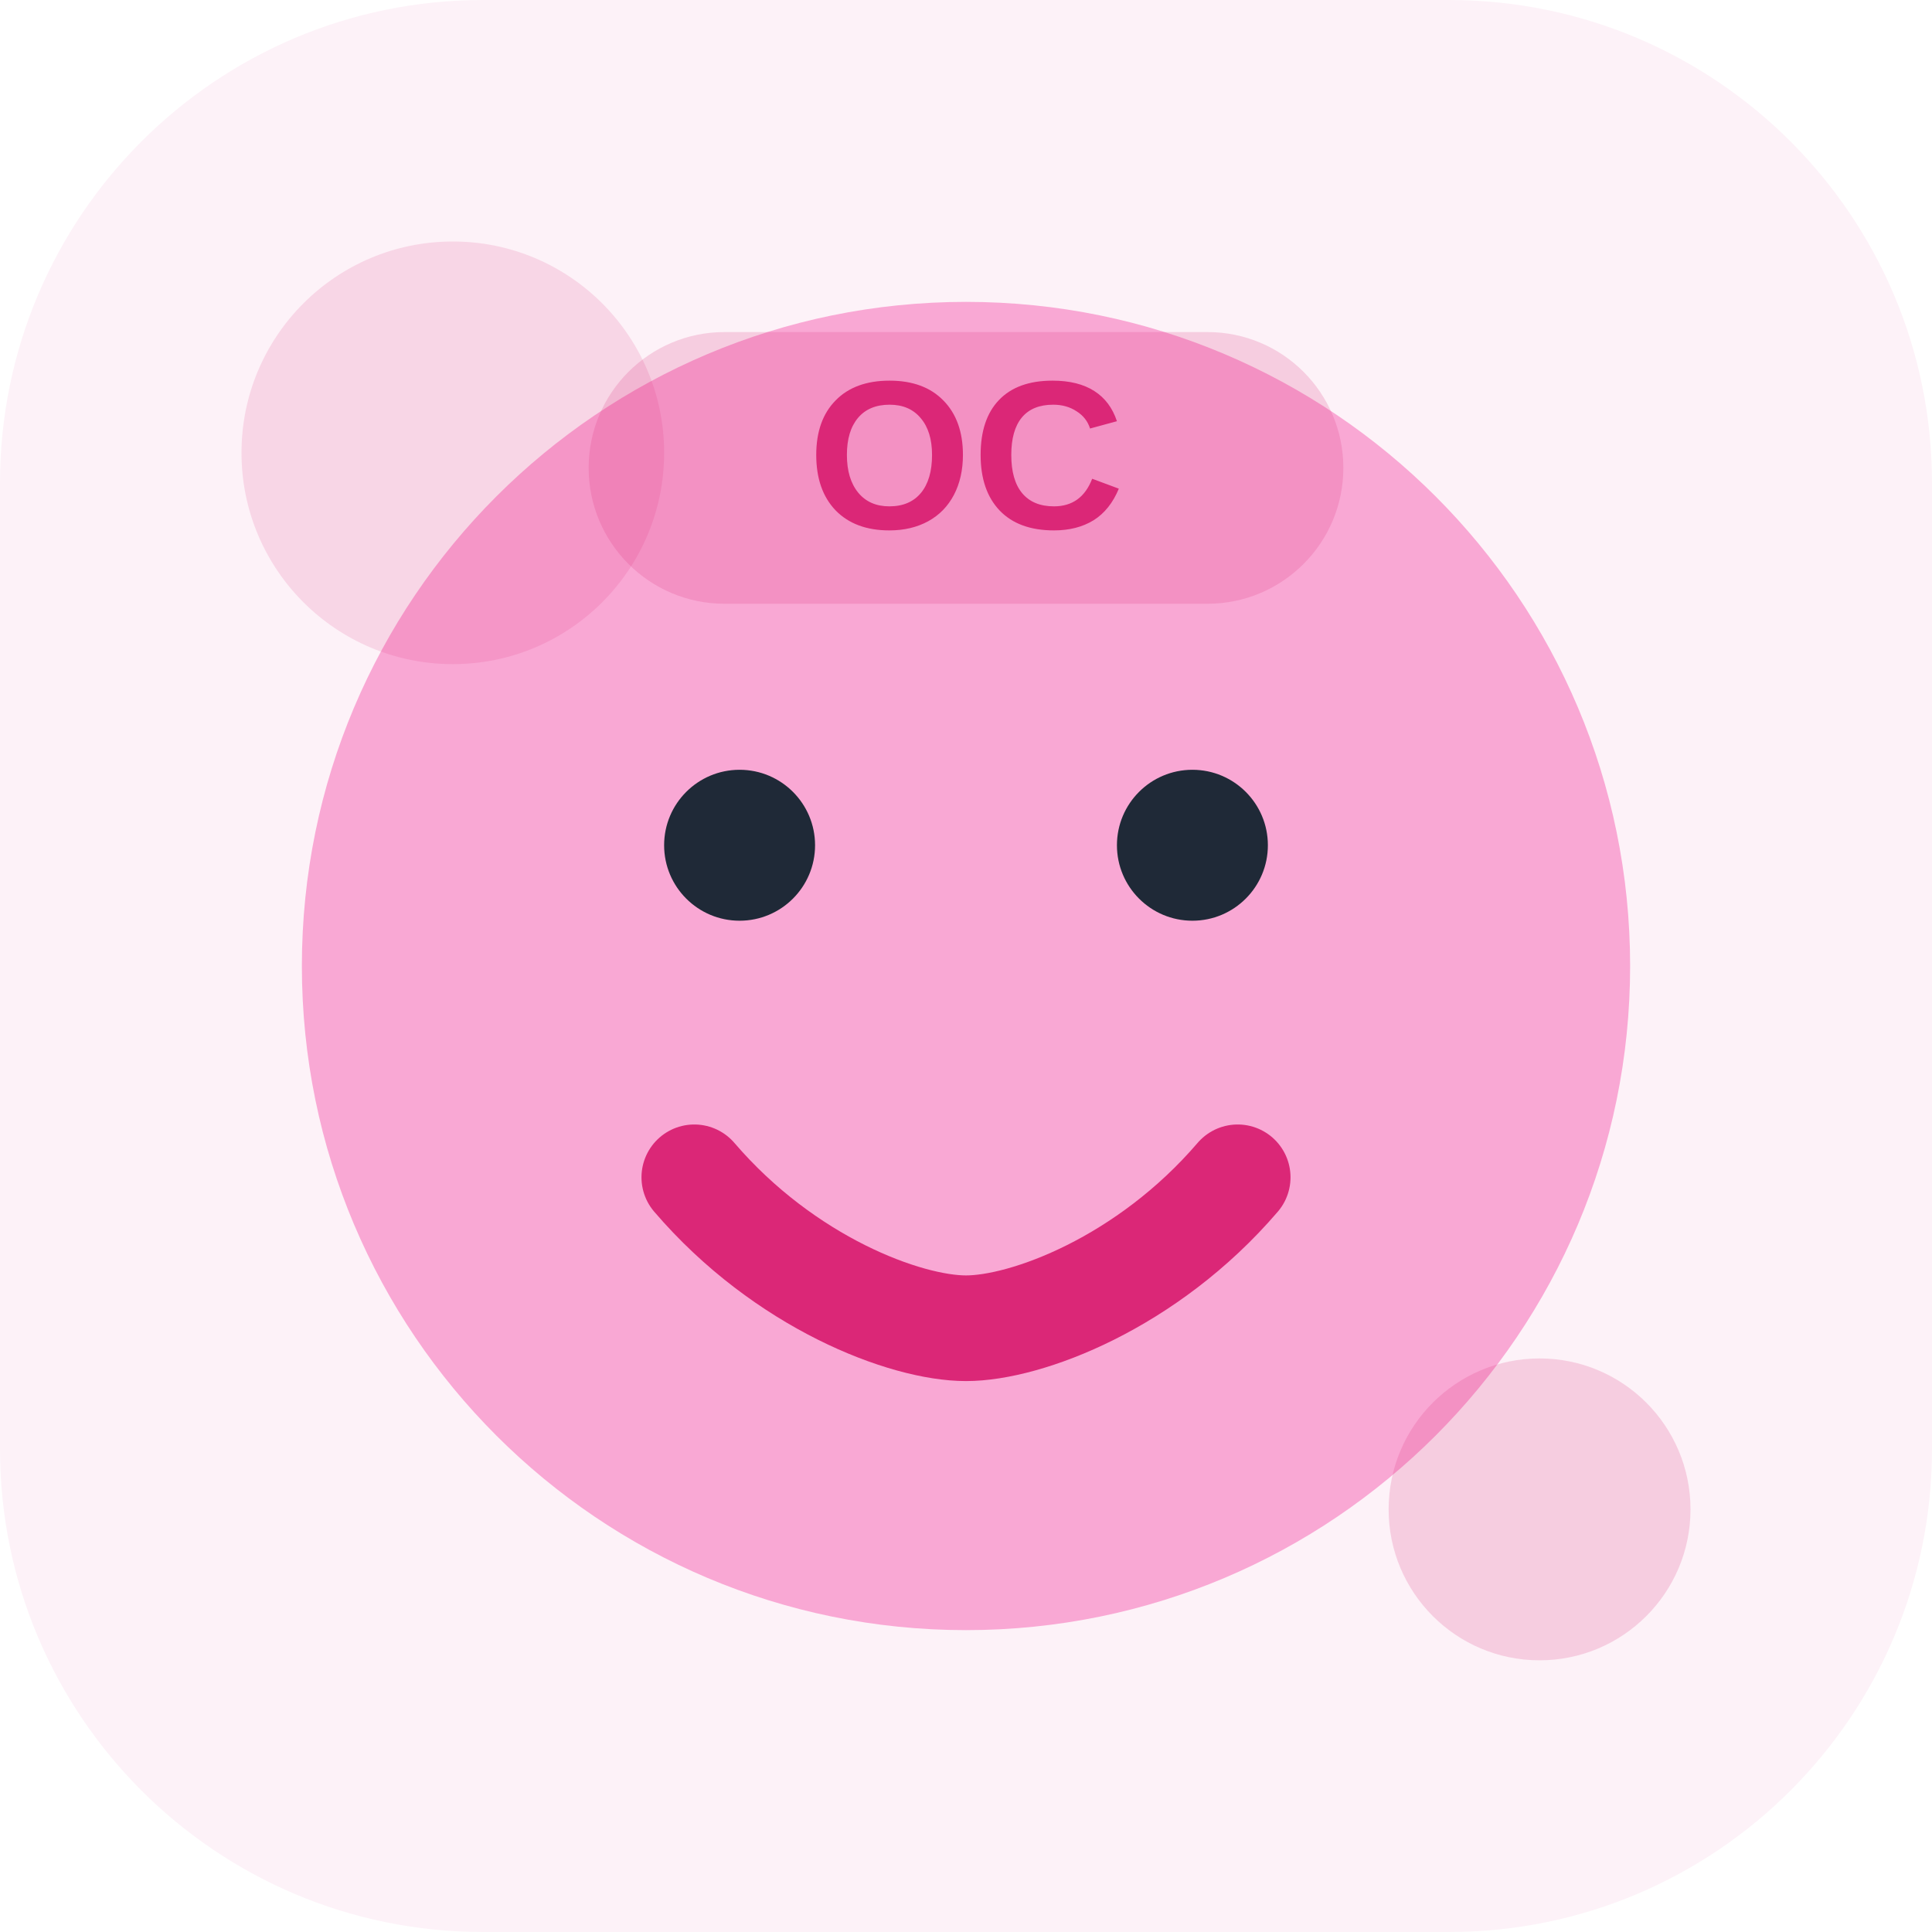
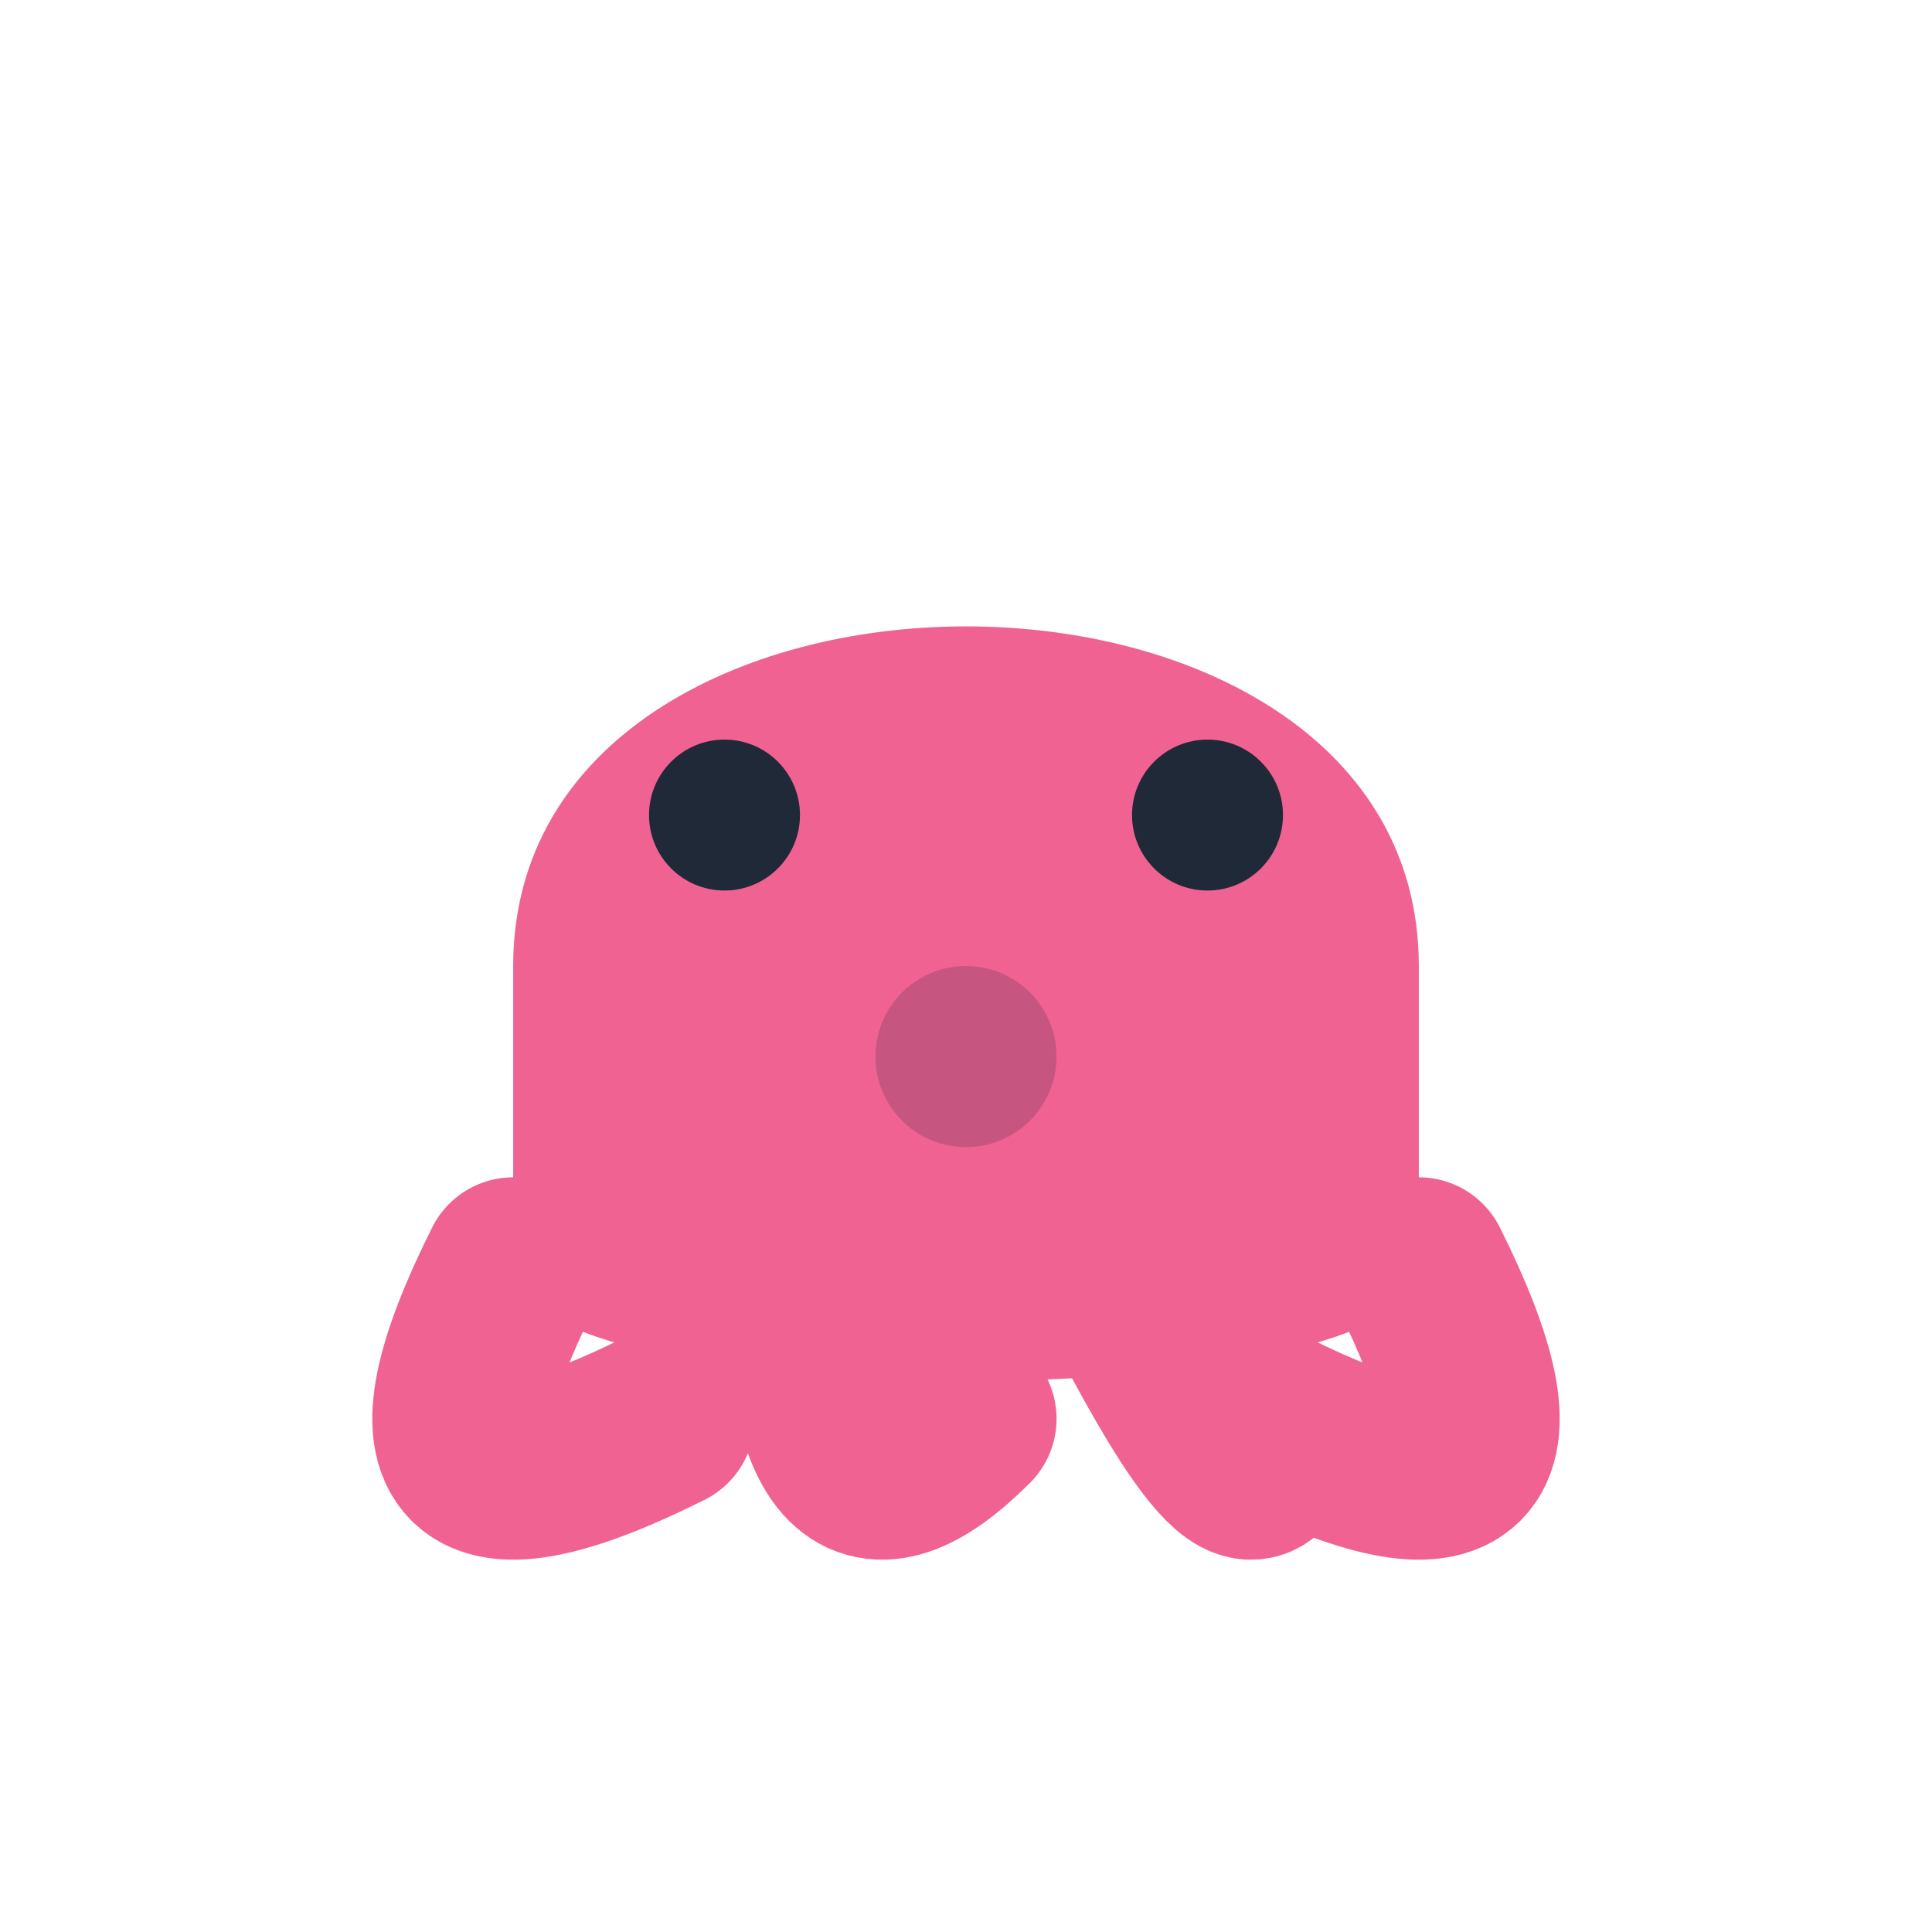
<svg xmlns="http://www.w3.org/2000/svg" viewBox="0 0 128 128" fill="none">
-   <rect width="128" height="128" rx="32" fill="#FDF2F8" />
-   <circle cx="64" cy="64" r="44" fill="#F9A8D4" />
-   <circle cx="49" cy="56" r="5" fill="#1F2937" />
-   <circle cx="79" cy="56" r="5" fill="#1F2937" />
-   <path d="M46 78c6 7 14 10 18 10s12-3 18-10" stroke="#DB2777" stroke-width="7" stroke-linecap="round" />
-   <circle cx="30" cy="30" r="14" fill="#DB2777" fill-opacity="0.14" />
-   <circle cx="102" cy="100" r="10" fill="#DB2777" fill-opacity="0.18" />
-   <rect x="39" y="22" width="50" height="18" rx="9" fill="#DB2777" fill-opacity="0.18" />
-   <text x="64" y="35" text-anchor="middle" font-size="14" font-family="Arial, sans-serif" font-weight="700" fill="#DB2777">OC</text>
+   <g class="pet-body">
+     <path d="M34 64 C 34 34 94 34 94 64 L 94 84 C 94 94 34 94 34 84 Z" fill="#F06292" />
+     <path d="M34 84 Q 24 104 44 94 M 54 84 Q 54 104 64 94 M 74 84 Q 84 104 84 94 M 94 84 Q 104 104 84 94" stroke="#F06292" stroke-width="12" stroke-linecap="round" fill="none" />
+     <circle cx="48" cy="54" r="5" fill="#1F2937" />
+     <circle cx="80" cy="54" r="5" fill="#1F2937" />
+     <circle cx="64" cy="70" r="6" fill="#1F2937" fill-opacity="0.2" />
+   </g>
</svg>
